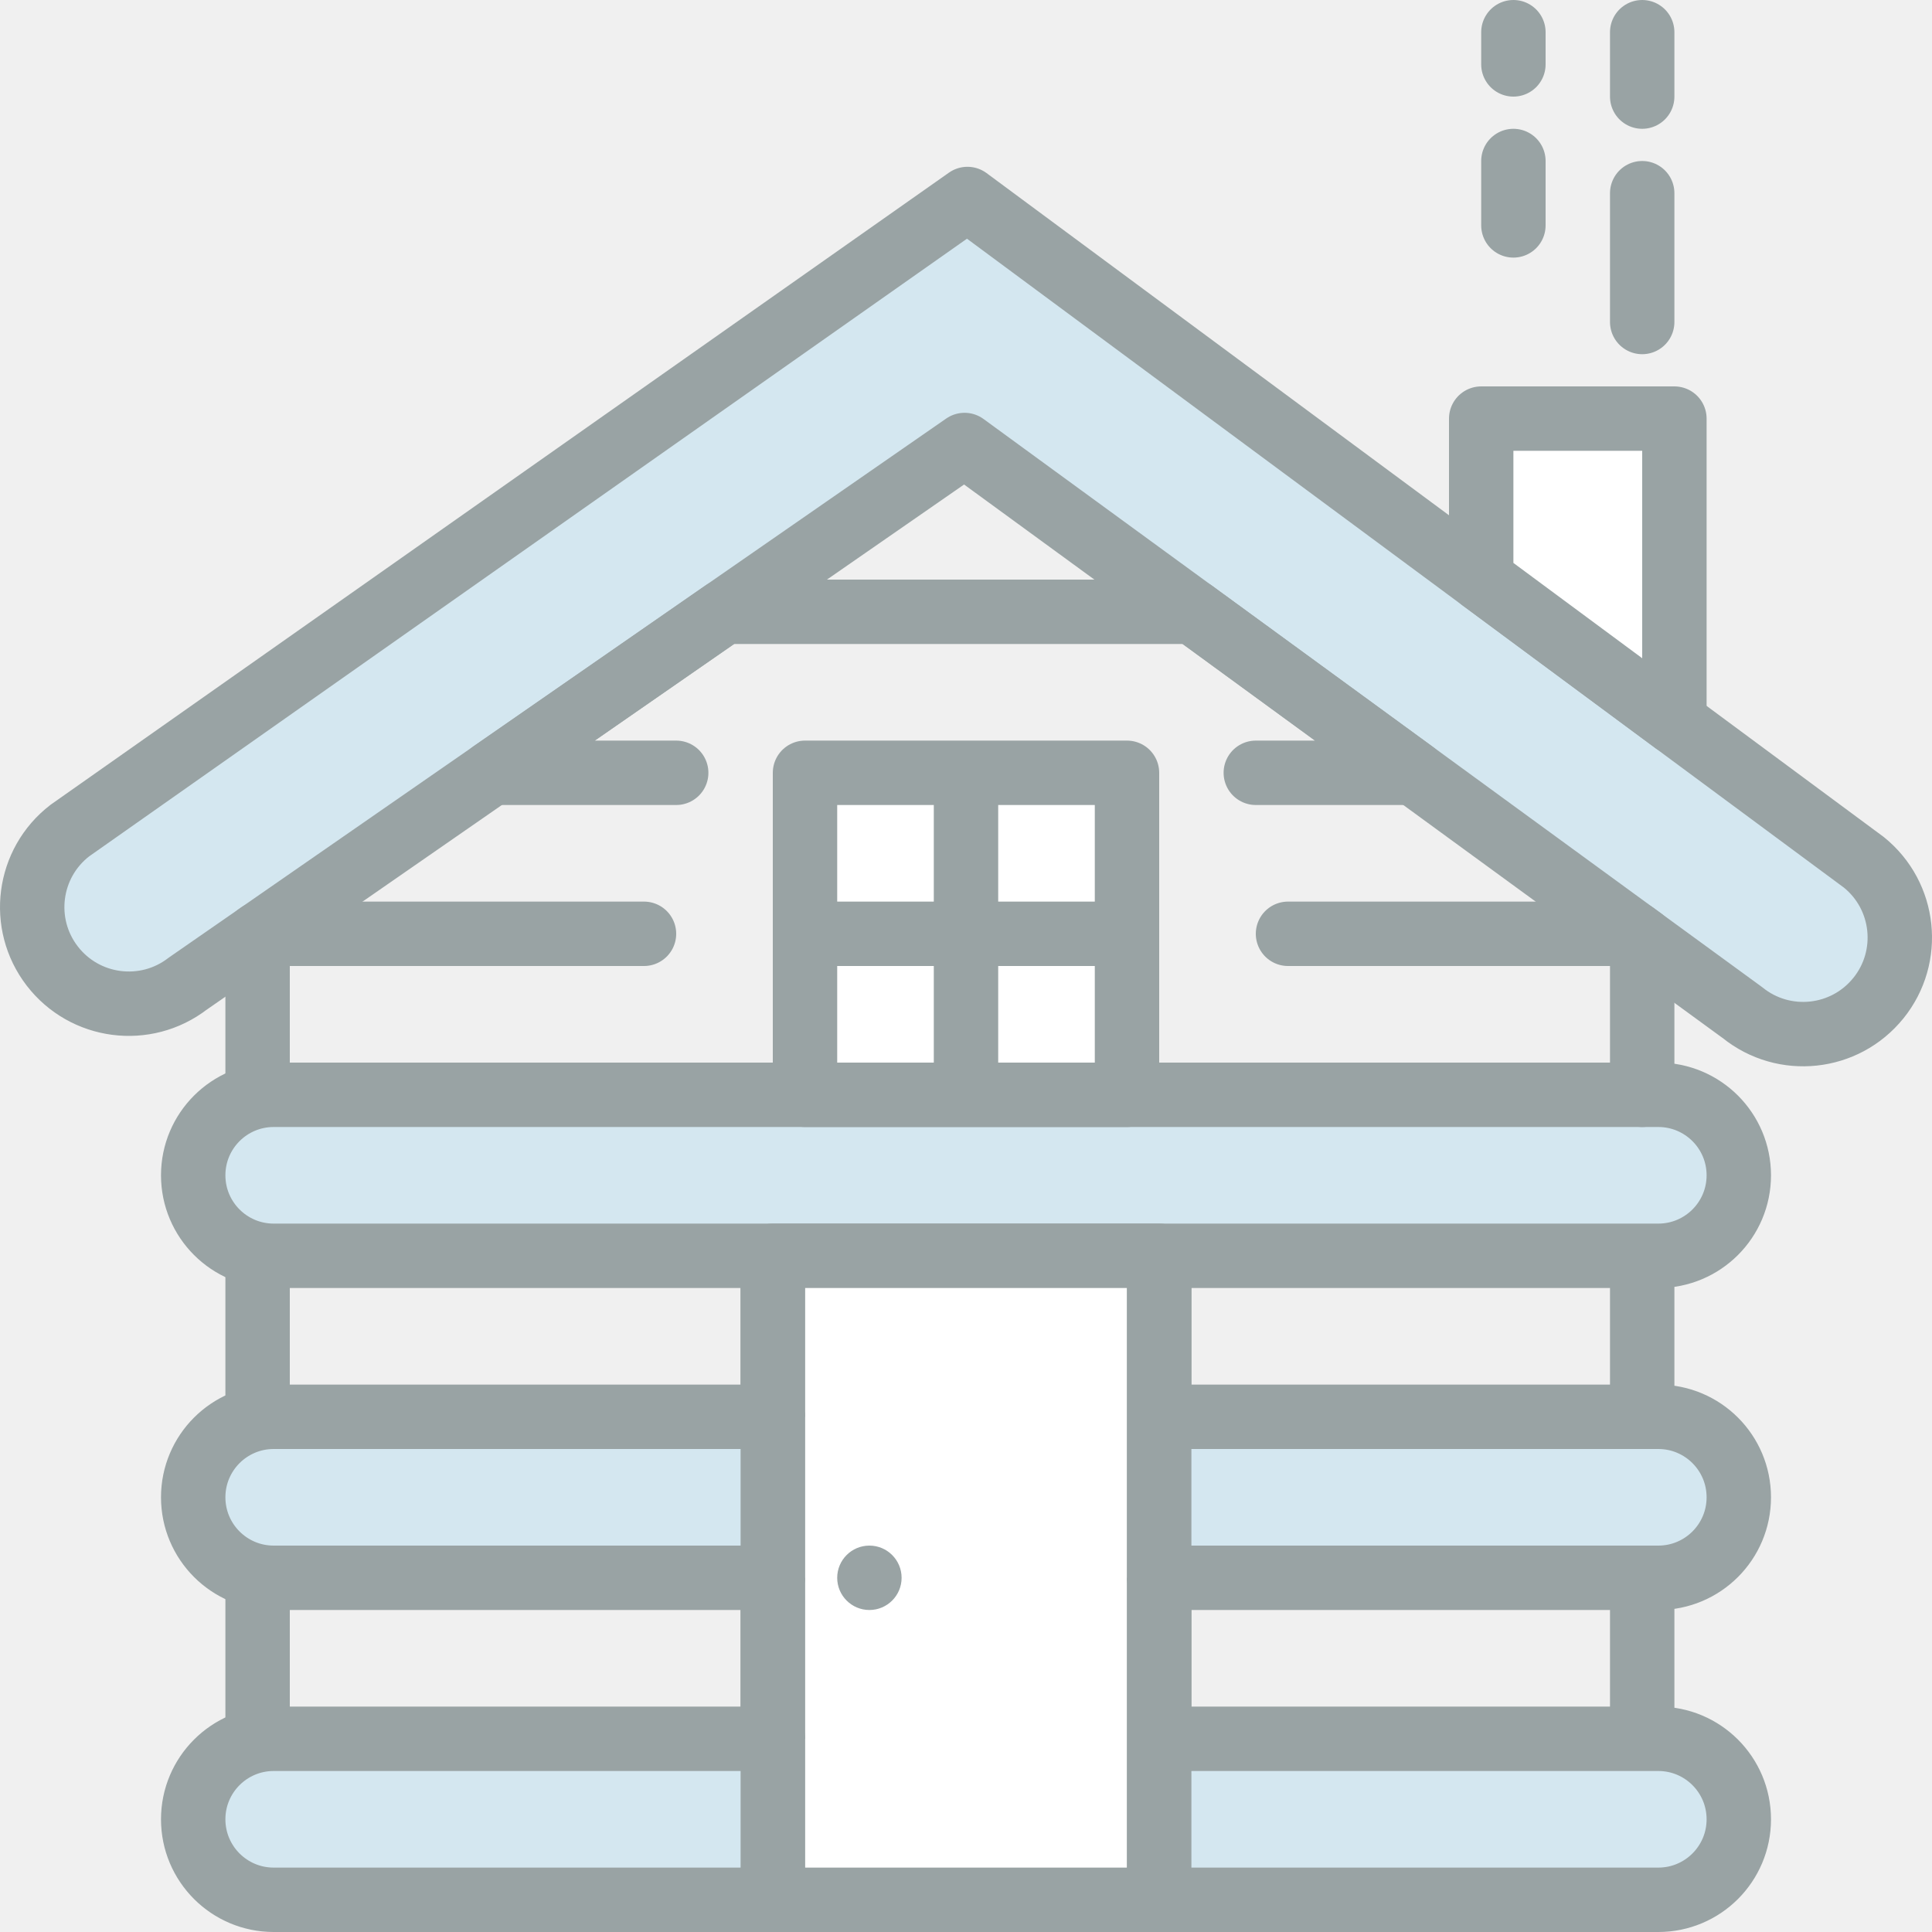
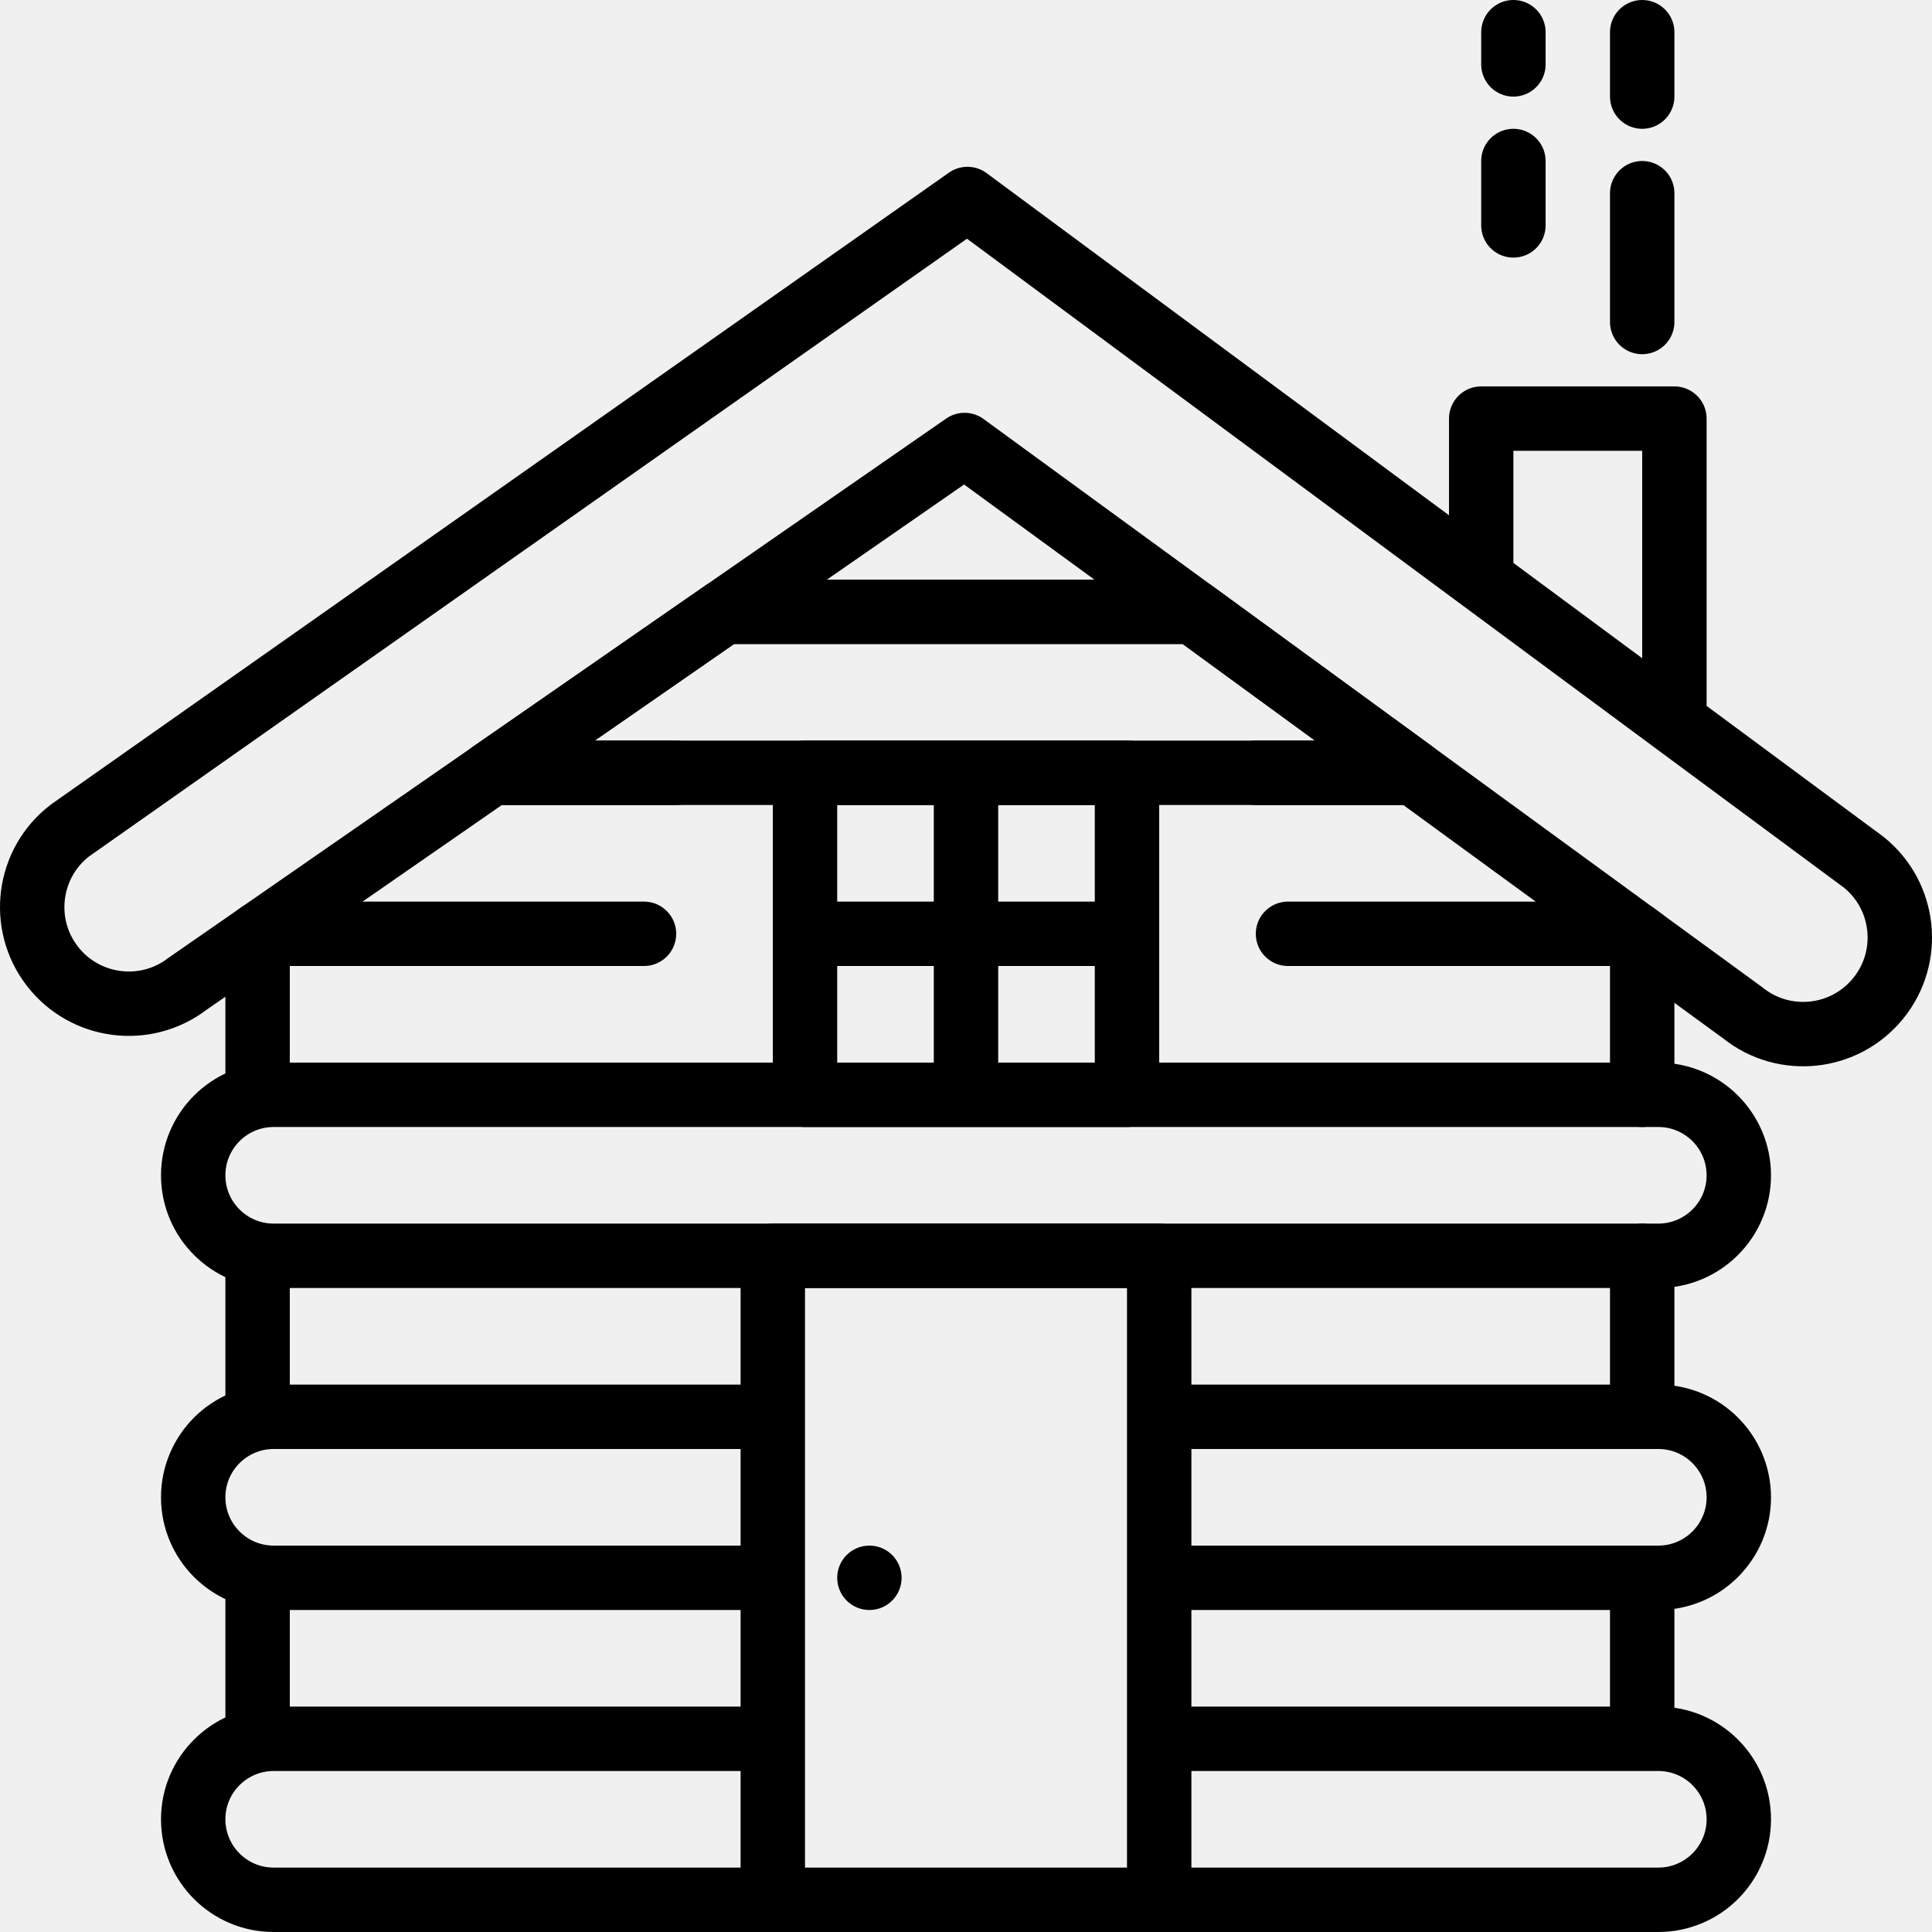
<svg xmlns="http://www.w3.org/2000/svg" height="60" viewBox="0 0 60 60" width="60">
  <g fill="none" fill-rule="evenodd" transform="translate(0 1)">
-     <path d="m54.115 30.449-24.16-17.629-24.126 16.729c-1.313 1.01-3.197.764-4.207-.549s-.764-3.197.549-4.207l27.874-19.613 27.84 20.601c1.289 1.041 1.49 2.93.449 4.219h-.001c-1.041 1.289-2.929 1.49-4.218.449z" fill="#d4e7f0" />
-     <path d="m54.115 30.449-24.16-17.629-24.126 16.729c-1.313 1.01-3.197.764-4.207-.549s-.764-3.197.549-4.207l27.874-19.613 27.84 20.601c1.289 1.041 1.49 2.93.449 4.219h-.001c-1.041 1.289-2.929 1.49-4.218.449z" stroke="#99a3a4" stroke-linejoin="round" stroke-width="2" />
-     <path d="m52 21.426v-9.426h-6v4.986z" fill="#fff" />
-     <path d="m52 21.426v-9.426h-6v4.986z" stroke="#99a3a4" stroke-linejoin="round" stroke-width="2" />
-     <path d="m51.5 38h-43c-1.381 0-2.5-1.119-2.5-2.5s1.119-2.5 2.5-2.5h43c1.381 0 2.5 1.119 2.5 2.5s-1.119 2.5-2.5 2.5z" fill="#d4e7f0" />
-     <path d="m51.5 38h-43c-1.381 0-2.5-1.119-2.5-2.5s1.119-2.5 2.5-2.5h43c1.381 0 2.5 1.119 2.5 2.5s-1.119 2.5-2.5 2.5z" stroke="#99a3a4" stroke-linejoin="round" stroke-width="2" />
-     <path d="m39 23h4.906l-6.852-5h-14.57l-7.211 5h5.727" stroke="#99a3a4" stroke-linecap="round" stroke-linejoin="round" stroke-width="2" />
-     <path d="m24 38h12v20h-12z" fill="#fff" />
-     <path d="m24 38h12v20h-12z" stroke="#99a3a4" stroke-linejoin="round" stroke-width="2" />
-     <path d="m8.5 53c-1.381 0-2.5 1.119-2.5 2.5s1.119 2.5 2.5 2.5h15.5v-5z" fill="#d4e7f0" />
-     <path d="m8.5 53c-1.381 0-2.5 1.119-2.5 2.5s1.119 2.5 2.5 2.5h15.5v-5z" stroke="#99a3a4" stroke-linejoin="round" stroke-width="2" />
-     <path d="m51.5 53h-15.5v5h15.5c1.381 0 2.5-1.119 2.5-2.5s-1.119-2.5-2.5-2.5z" fill="#d4e7f0" />
-     <path d="m51.5 53h-15.5v5h15.5c1.381 0 2.5-1.119 2.5-2.5s-1.119-2.5-2.5-2.5zm-27.5 0v-5m-16 0v5m43 0v-5m-15 0v5" stroke="#99a3a4" stroke-linejoin="round" stroke-width="2" />
-     <path d="m24 43h-15.5c-1.381 0-2.5 1.119-2.5 2.5s1.119 2.5 2.5 2.5h15.5z" fill="#d4e7f0" />
-     <path d="m24 43h-15.5c-1.381 0-2.5 1.119-2.5 2.5s1.119 2.5 2.5 2.5h15.5z" stroke="#99a3a4" stroke-linejoin="round" stroke-width="2" />
-     <path d="m51.5 43h-15.5v5h15.5c1.381 0 2.5-1.119 2.5-2.5s-1.119-2.5-2.5-2.5z" fill="#d4e7f0" />
-     <path d="m51.5 43h-15.5v5h15.5c1.381 0 2.5-1.119 2.5-2.5s-1.119-2.5-2.5-2.5zm-.5 0v-5m-15 0v5m-12 0v-5m-16 0v5" stroke="#99a3a4" stroke-linejoin="round" stroke-width="2" />
-     <path d="m28 48c0 .552-.448 1-1 1s-1-.448-1-1 .448-1 1-1 1 .448 1 1" fill="#99a3a4" />
-     <path d="m25 23h10v10h-10z" fill="#fff" />
-     <g stroke="#99a3a4" stroke-linejoin="round" stroke-width="2">
+     <path d="m54.115 30.449-24.16-17.629-24.126 16.729c-1.313 1.01-3.197.764-4.207-.549s-.764-3.197.549-4.207l27.874-19.613 27.84 20.601c1.289 1.041 1.49 2.93.449 4.219h-.001c-1.041 1.289-2.929 1.49-4.218.449zm-2.115-9.023v-9.426h-6v4.986zm-.5 16.574h-43c-1.381 0-2.5-1.119-2.5-2.5s1.119-2.5 2.5-2.5h43c1.381 0 2.5 1.119 2.5 2.5s-1.119 2.5-2.5 2.5zm-12.5-15h4.906l-6.852-5h-14.57l-7.211 5h5.727z" stroke="#000" stroke-linejoin="round" stroke-width="2" />
+     <path d="m39 23h4.906l-6.852-5h-14.57l-7.211 5h5.727" stroke="#000" stroke-linecap="round" stroke-linejoin="round" stroke-width="2" />
+     <path d="m24 38h12v20h-12zm-15.5 15c-1.381 0-2.5 1.119-2.5 2.5s1.119 2.5 2.5 2.5h15.5v-5zm43 0h-15.5v5h15.5c1.381 0 2.5-1.119 2.5-2.5s-1.119-2.5-2.5-2.5zm-27.5 0v-5zm-16-5v5zm43 5v-5zm-15-5v5zm-12-5h-15.5c-1.381 0-2.5 1.119-2.5 2.5s1.119 2.5 2.5 2.5h15.5zm27.5 0h-15.5v5h15.5c1.381 0 2.5-1.119 2.5-2.5s-1.119-2.5-2.5-2.5zm-.5 0v-5zm-15-5v5zm-12 5v-5zm-16-5v5z" stroke="#000" stroke-linejoin="round" stroke-width="2" />
+     <path d="m28 48c0 .552-.448 1-1 1s-1-.448-1-1 .448-1 1-1 1 .448 1 1" fill="#000" fill-rule="evenodd" />
+     <g stroke="#000" stroke-linejoin="round" stroke-width="2">
      <path d="m25 23h10v10h-10z" />
      <path d="m20 28h-11.937l-.063.044v4.956m43 0v-4.824l-.242-.176h-10.758" stroke-linecap="round" />
      <path d="m30 23v10m-5-5h10" />
      <path d="m51 9v-4m0-3v-2m-4 6v-2m0-3v-1" stroke-linecap="round" />
    </g>
  </g>
</svg>
